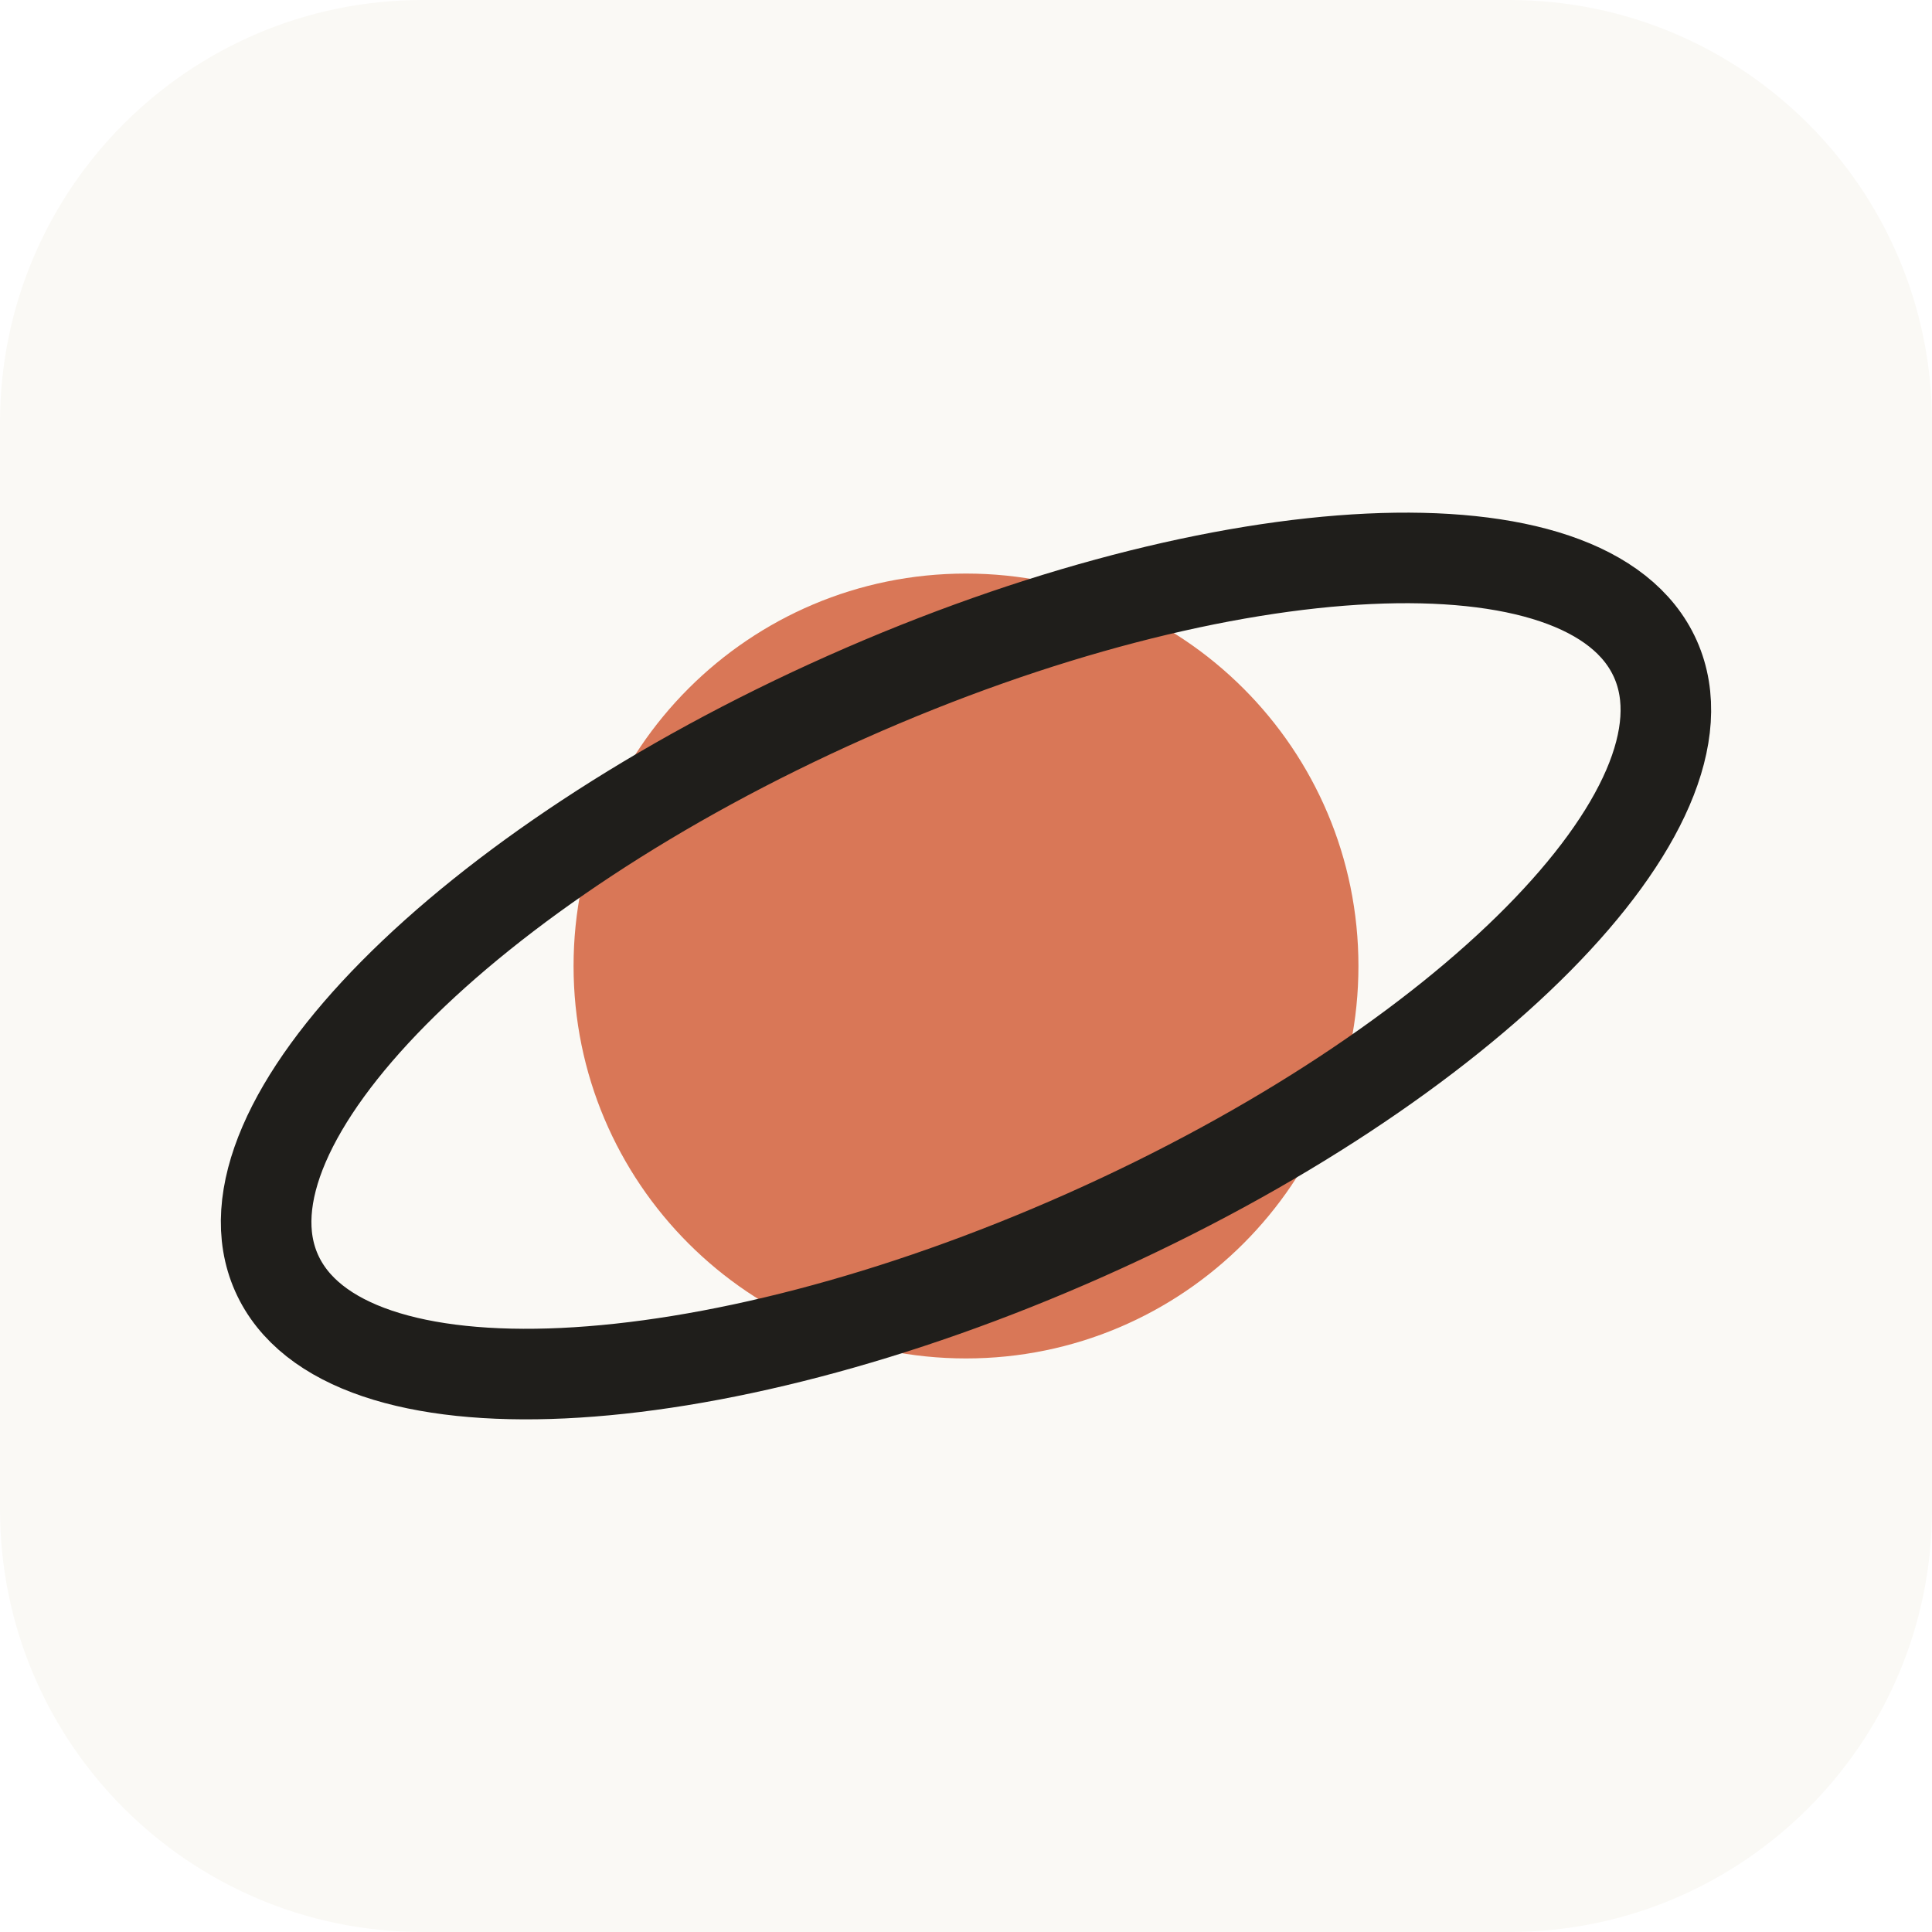
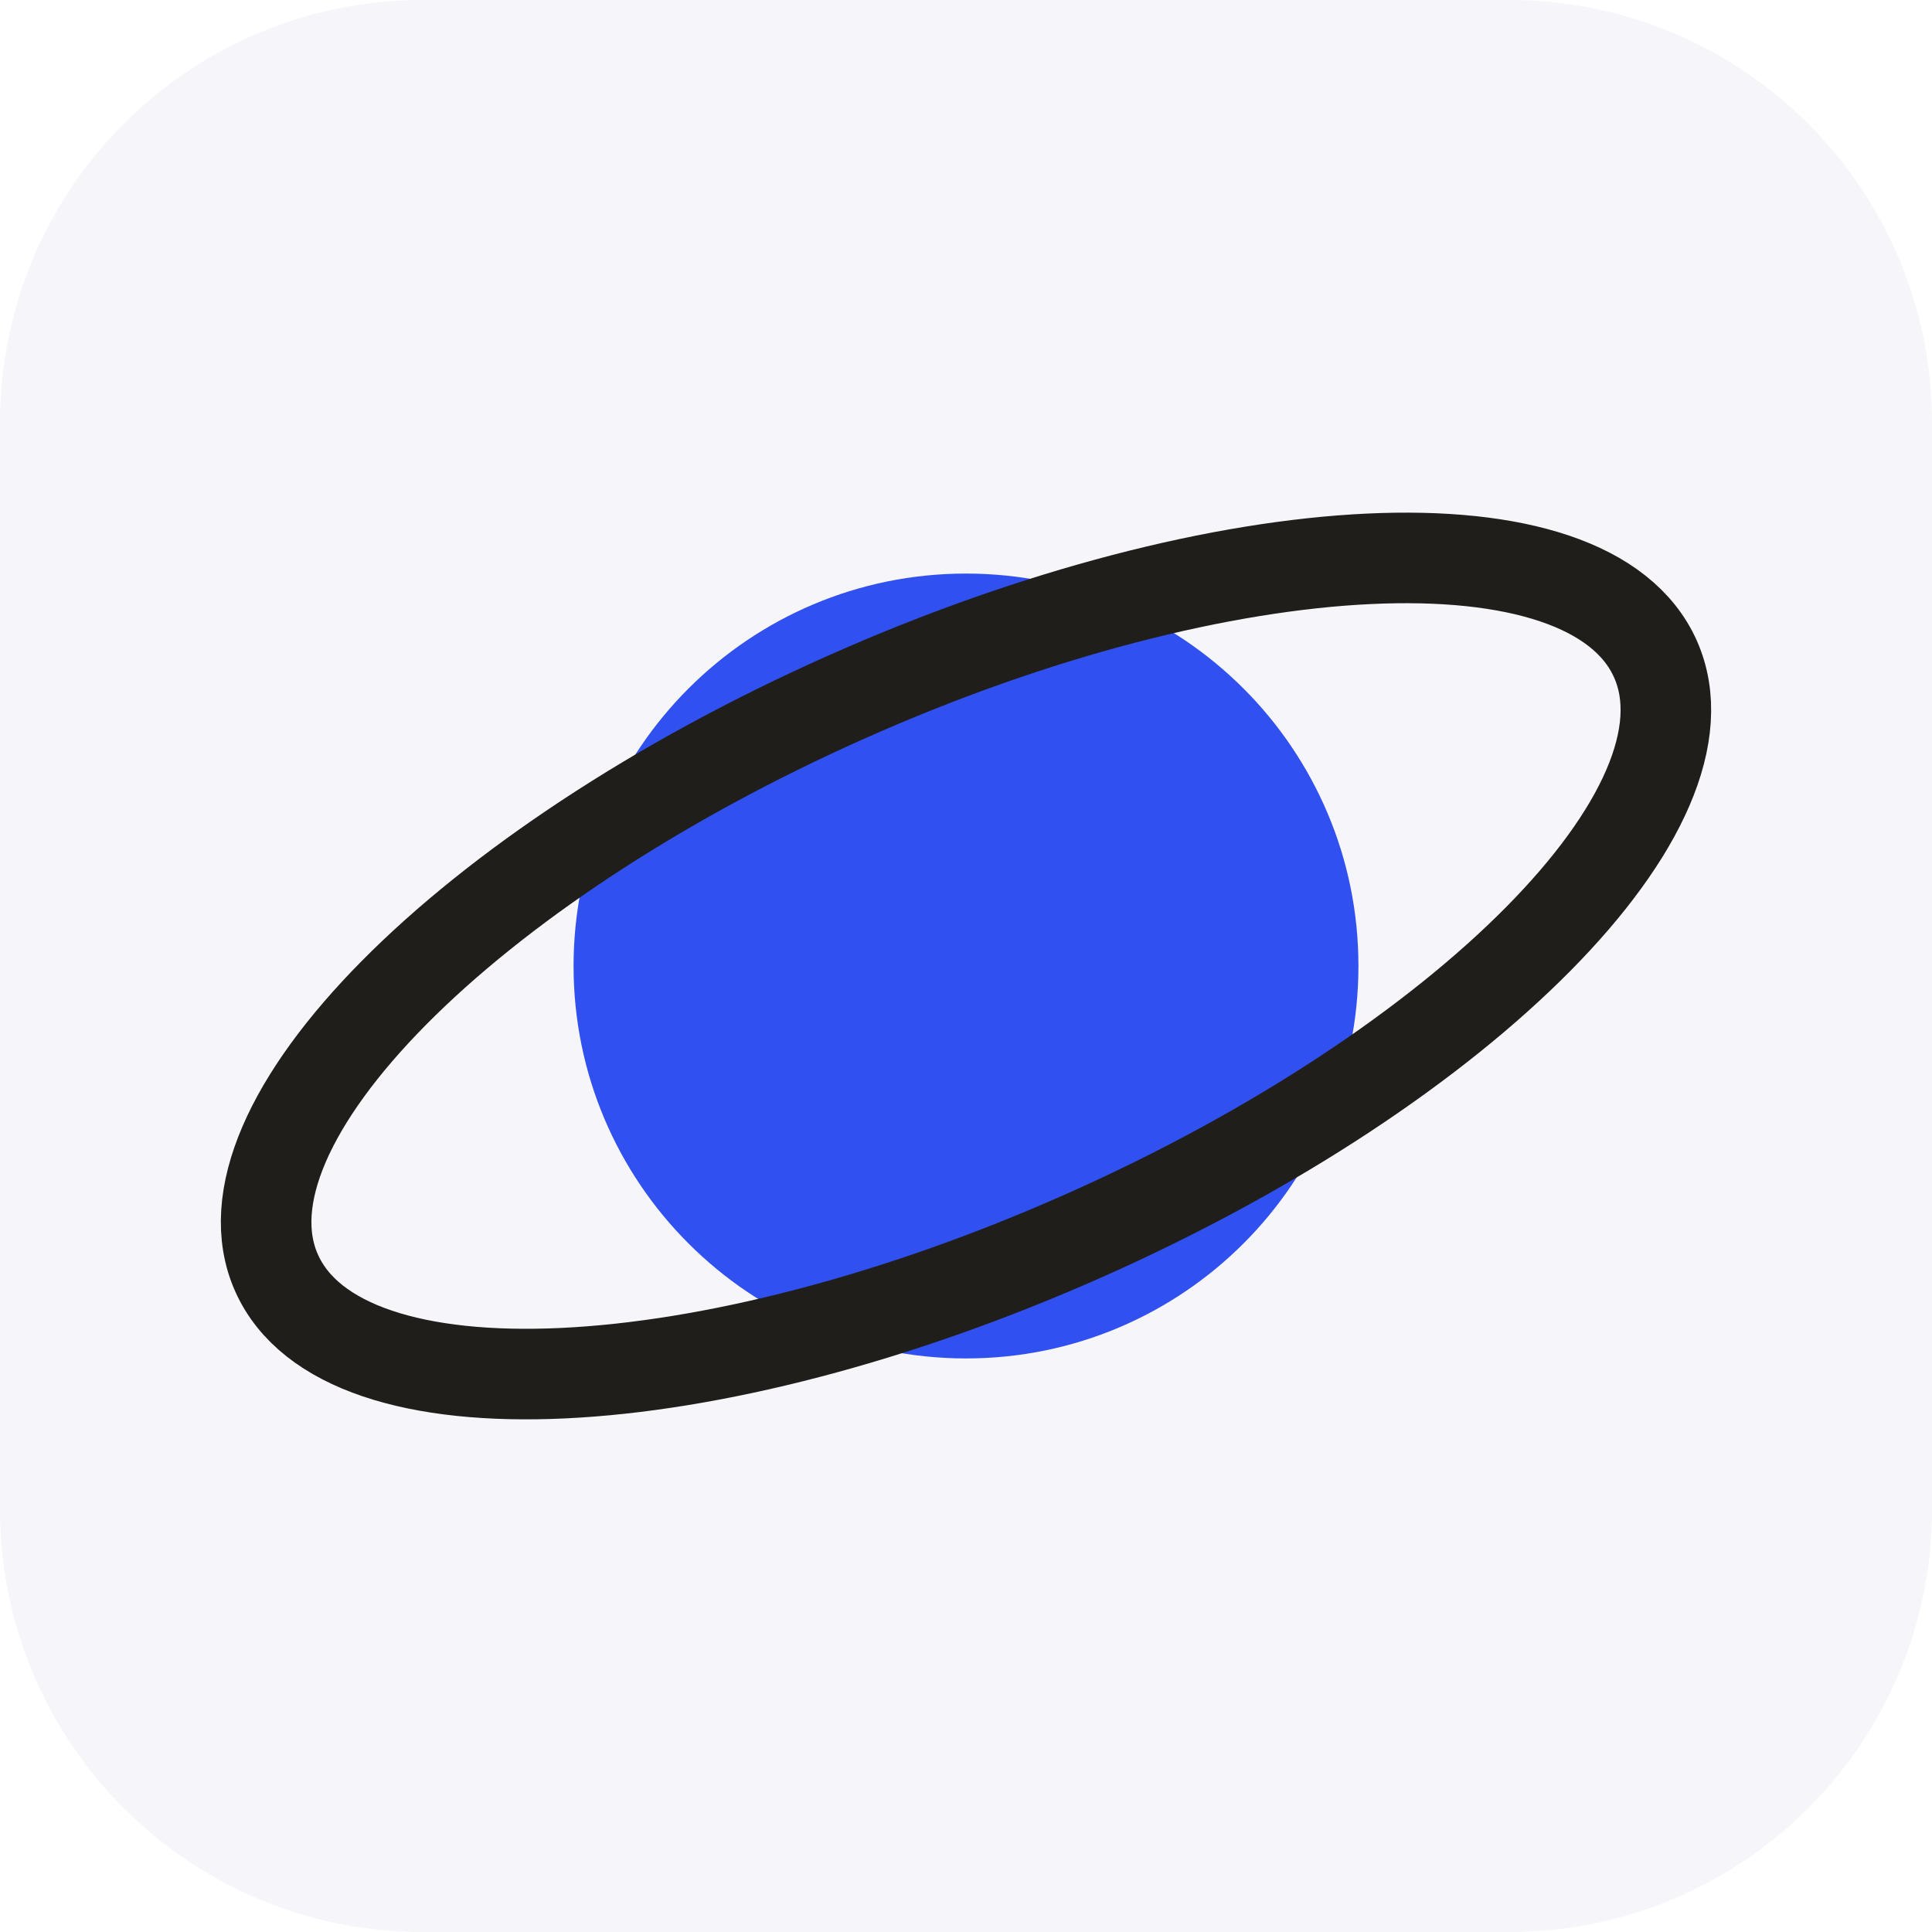
<svg xmlns="http://www.w3.org/2000/svg" viewBox="0 0 512 512">
-   <rect width="512" height="512" rx="112" fill="#faf9f5" />
-   <circle cx="256" cy="256" r="104" fill="#d97757" />
+   <rect width="512" height="512" rx="112" fill="#f6f6fa" />
+   <circle cx="256" cy="256" r="104" fill="#3150f0" />
  <ellipse cx="256" cy="256" rx="200" ry="78" fill="none" stroke="#1f1e1b" stroke-width="24" transform="rotate(-24 256 256)" />
</svg>
